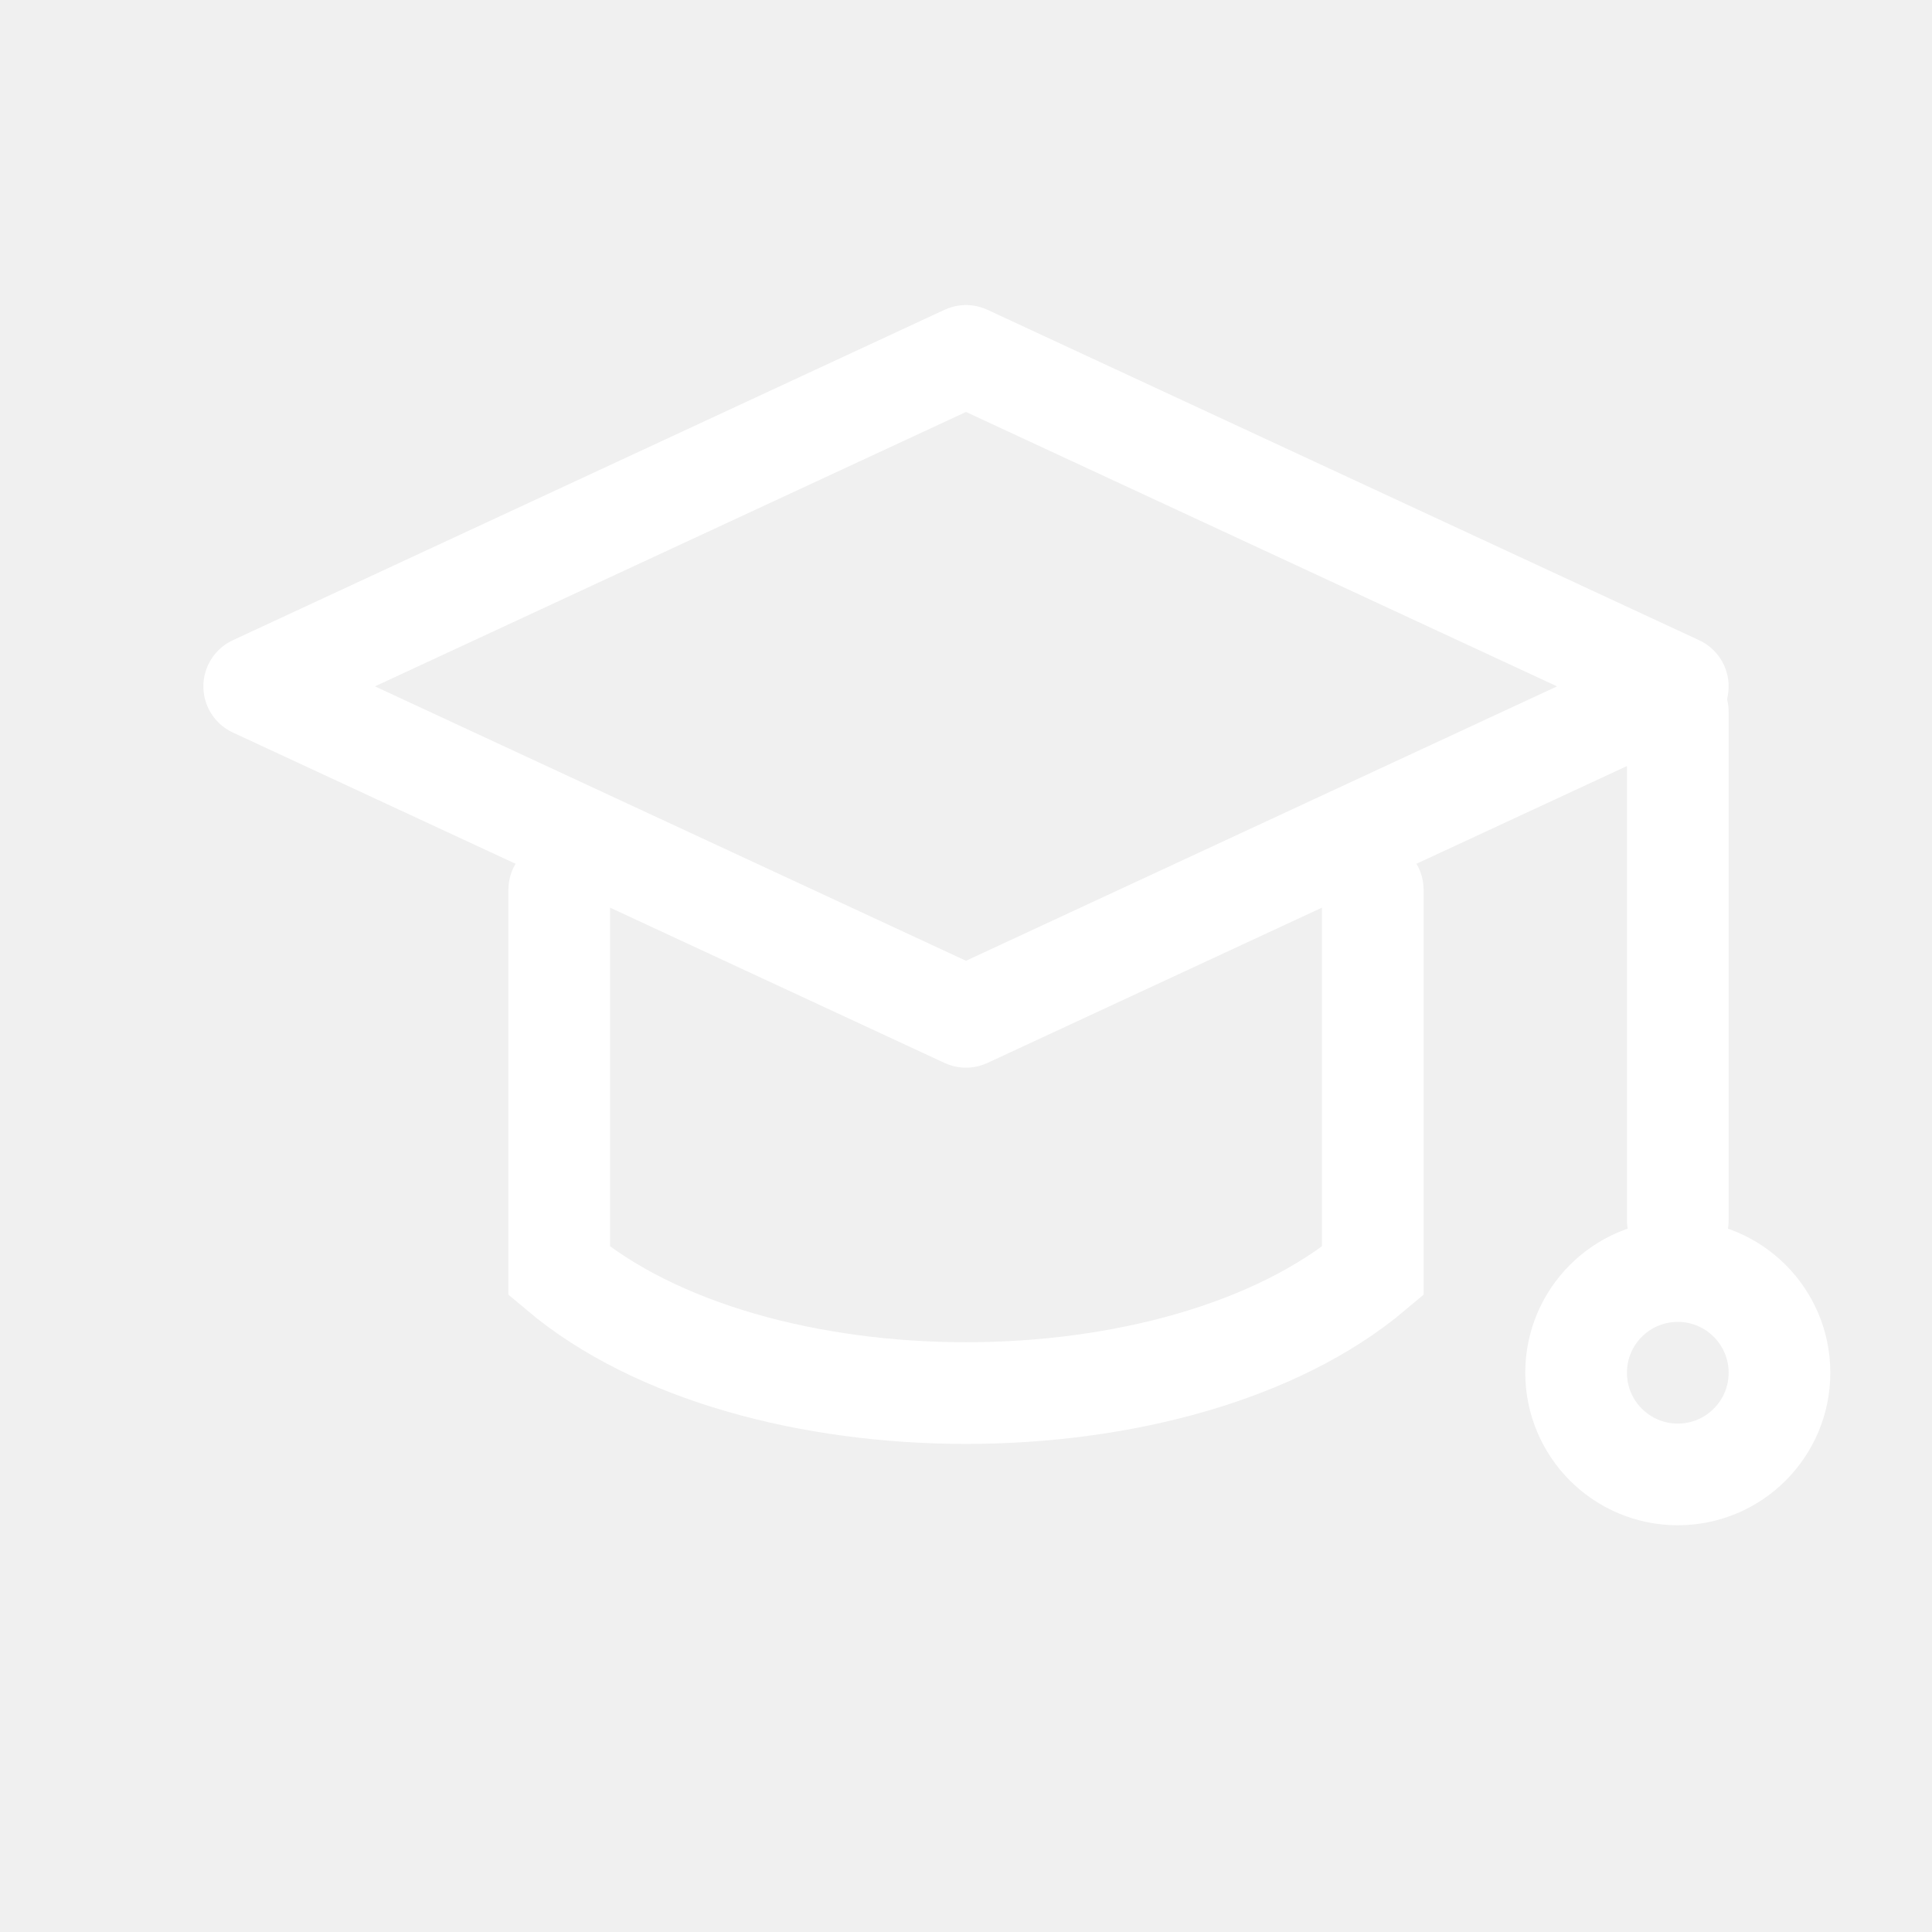
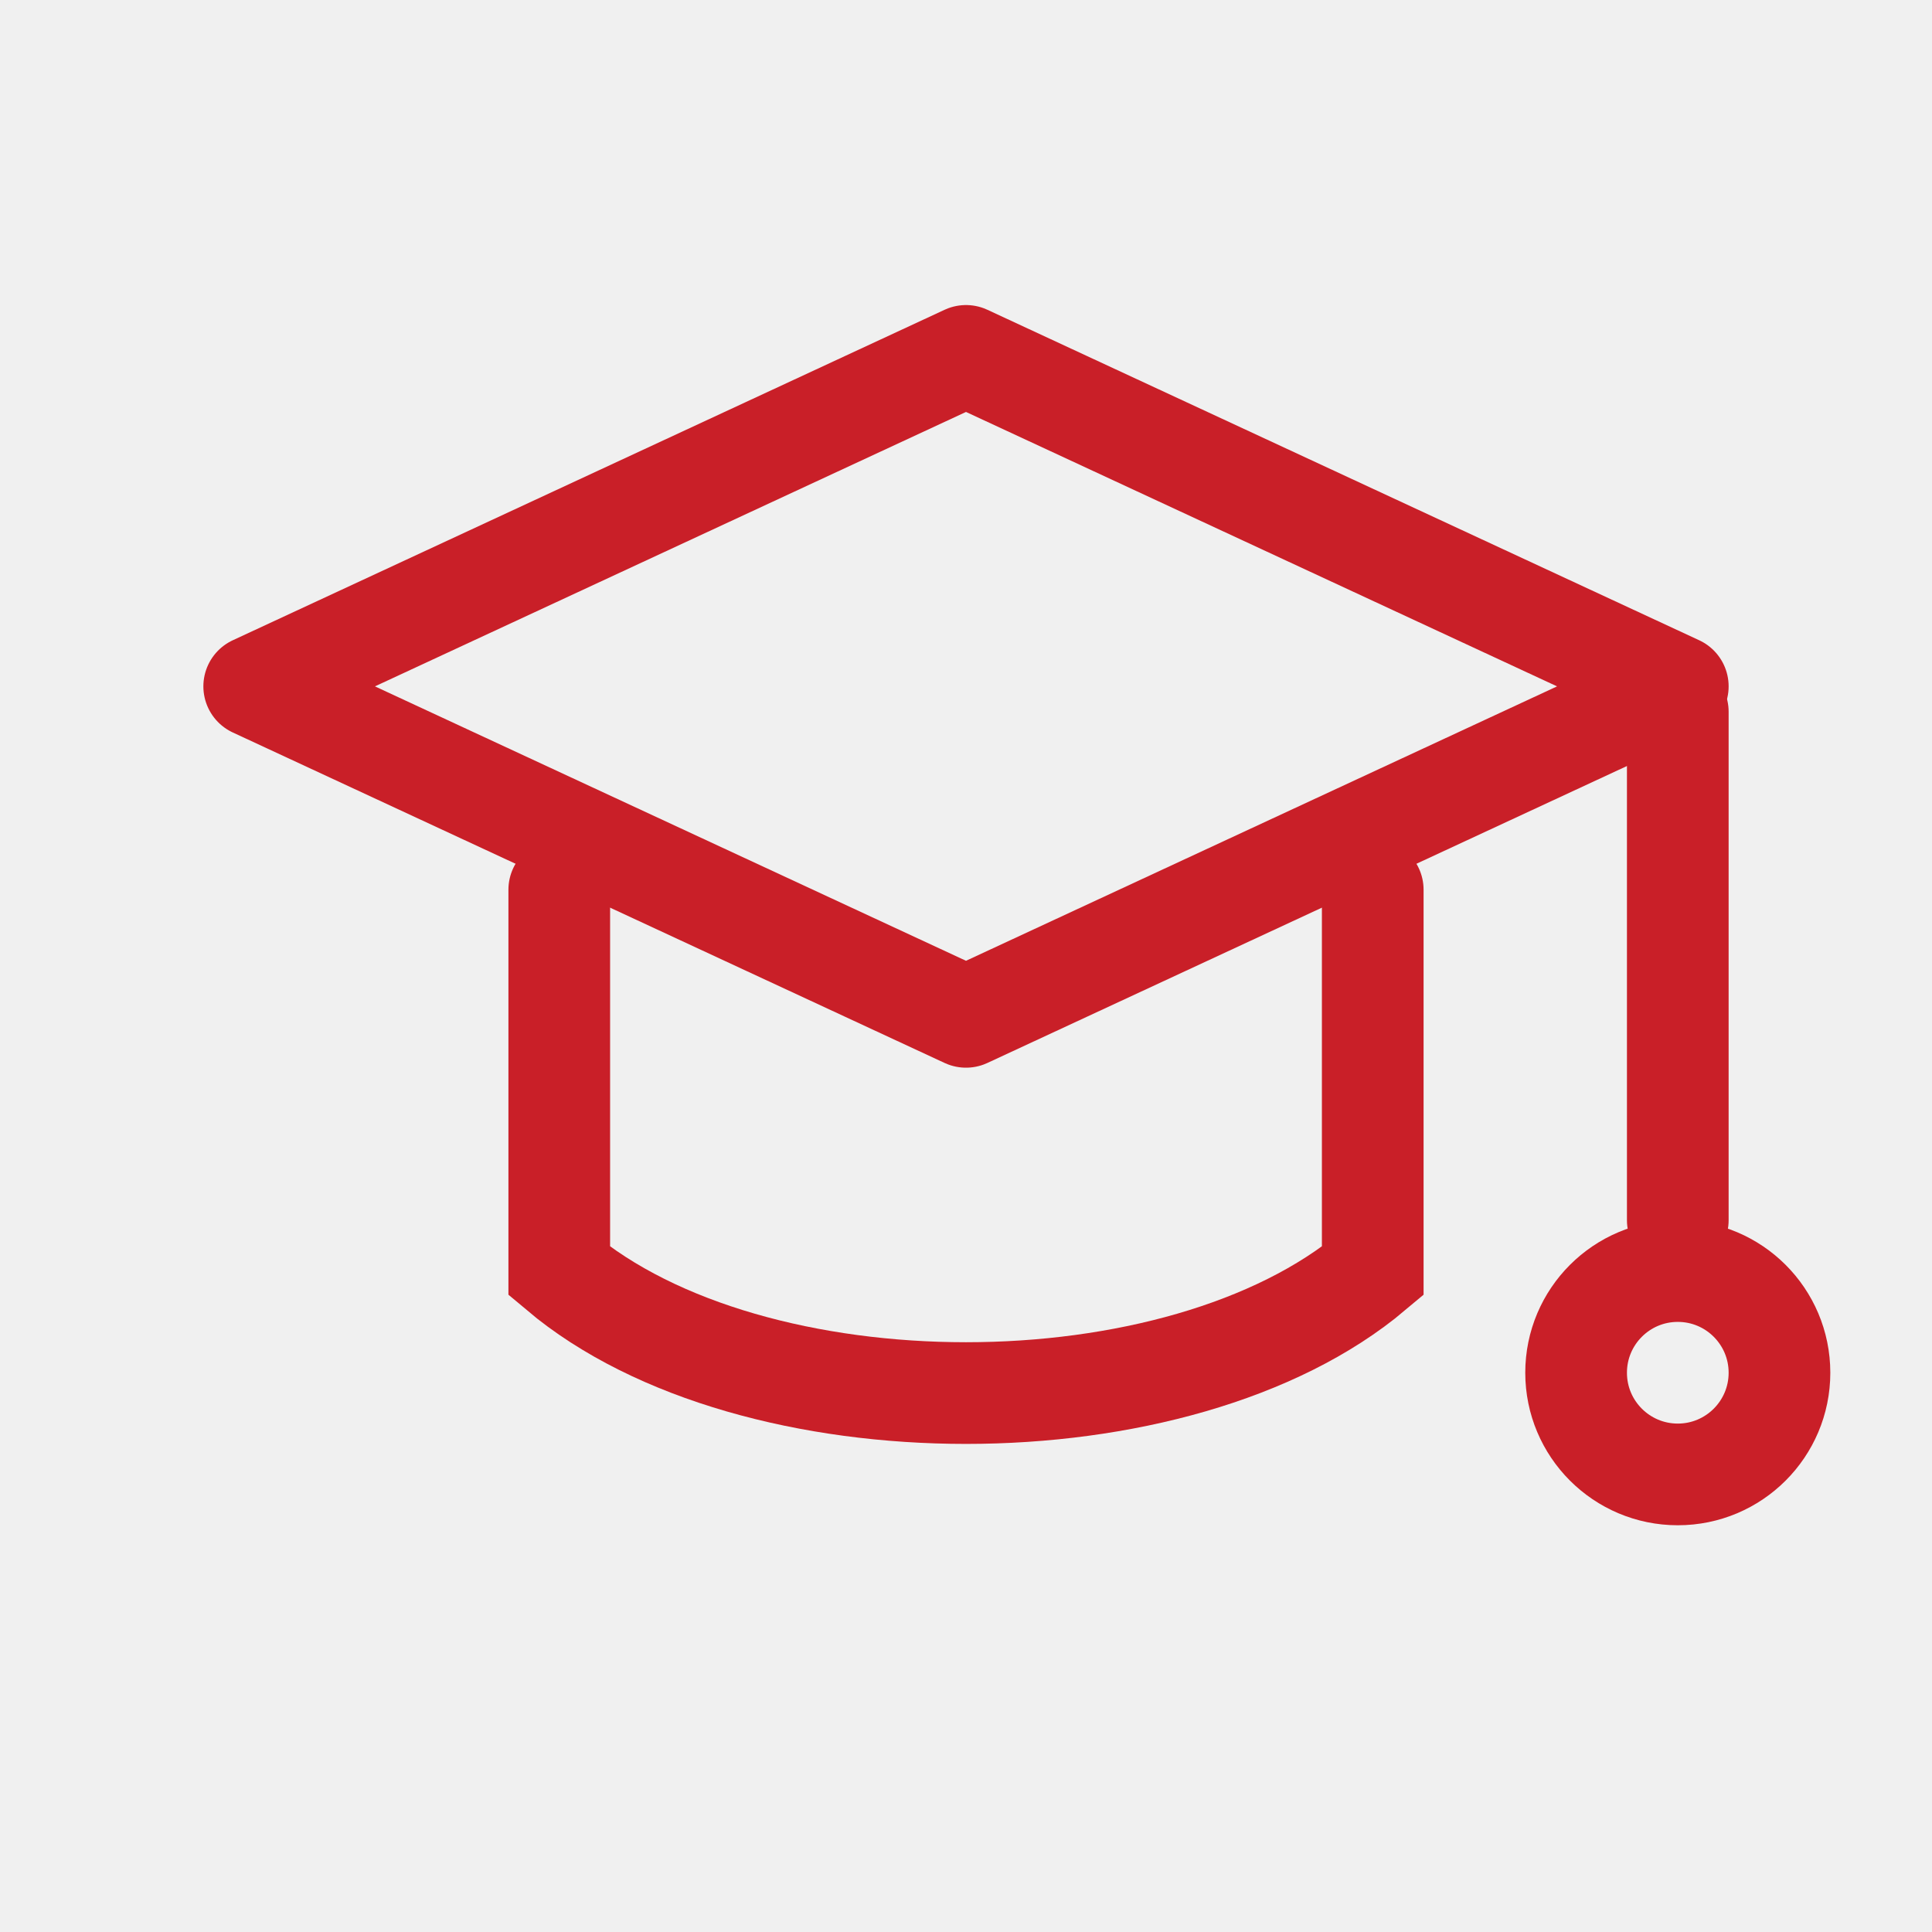
<svg xmlns="http://www.w3.org/2000/svg" width="38" height="38" viewBox="0 0 38 38" fill="none">
-   <path d="M5 13.5L19 7L33 13.5L19 20L5 13.5Z" stroke="white" stroke-width="2" stroke-linejoin="round" />
-   <path d="M11 17.5V25C14.8 28.2 23.2 28.2 27 25V17.5" stroke="white" stroke-width="2" stroke-linecap="round" />
-   <path d="M33 14V24" stroke="white" stroke-width="2" stroke-linecap="round" />
-   <circle cx="33" cy="27" r="2" stroke="white" stroke-width="2" />
+   <path d="M5 13.5L19 7L33 13.5L19 20L5 13.5Z" stroke="#C91F28" stroke-width="2" stroke-linejoin="round" />
+   <path d="M11 17.5V25C14.8 28.2 23.2 28.2 27 25V17.5" stroke="#C91F28" stroke-width="2" stroke-linecap="round" />
+   <path d="M33 14V24" stroke="#C91F28" stroke-width="2" stroke-linecap="round" />
+   <circle cx="33" cy="27" r="2" stroke="#C91F28" stroke-width="2" />
</svg>
